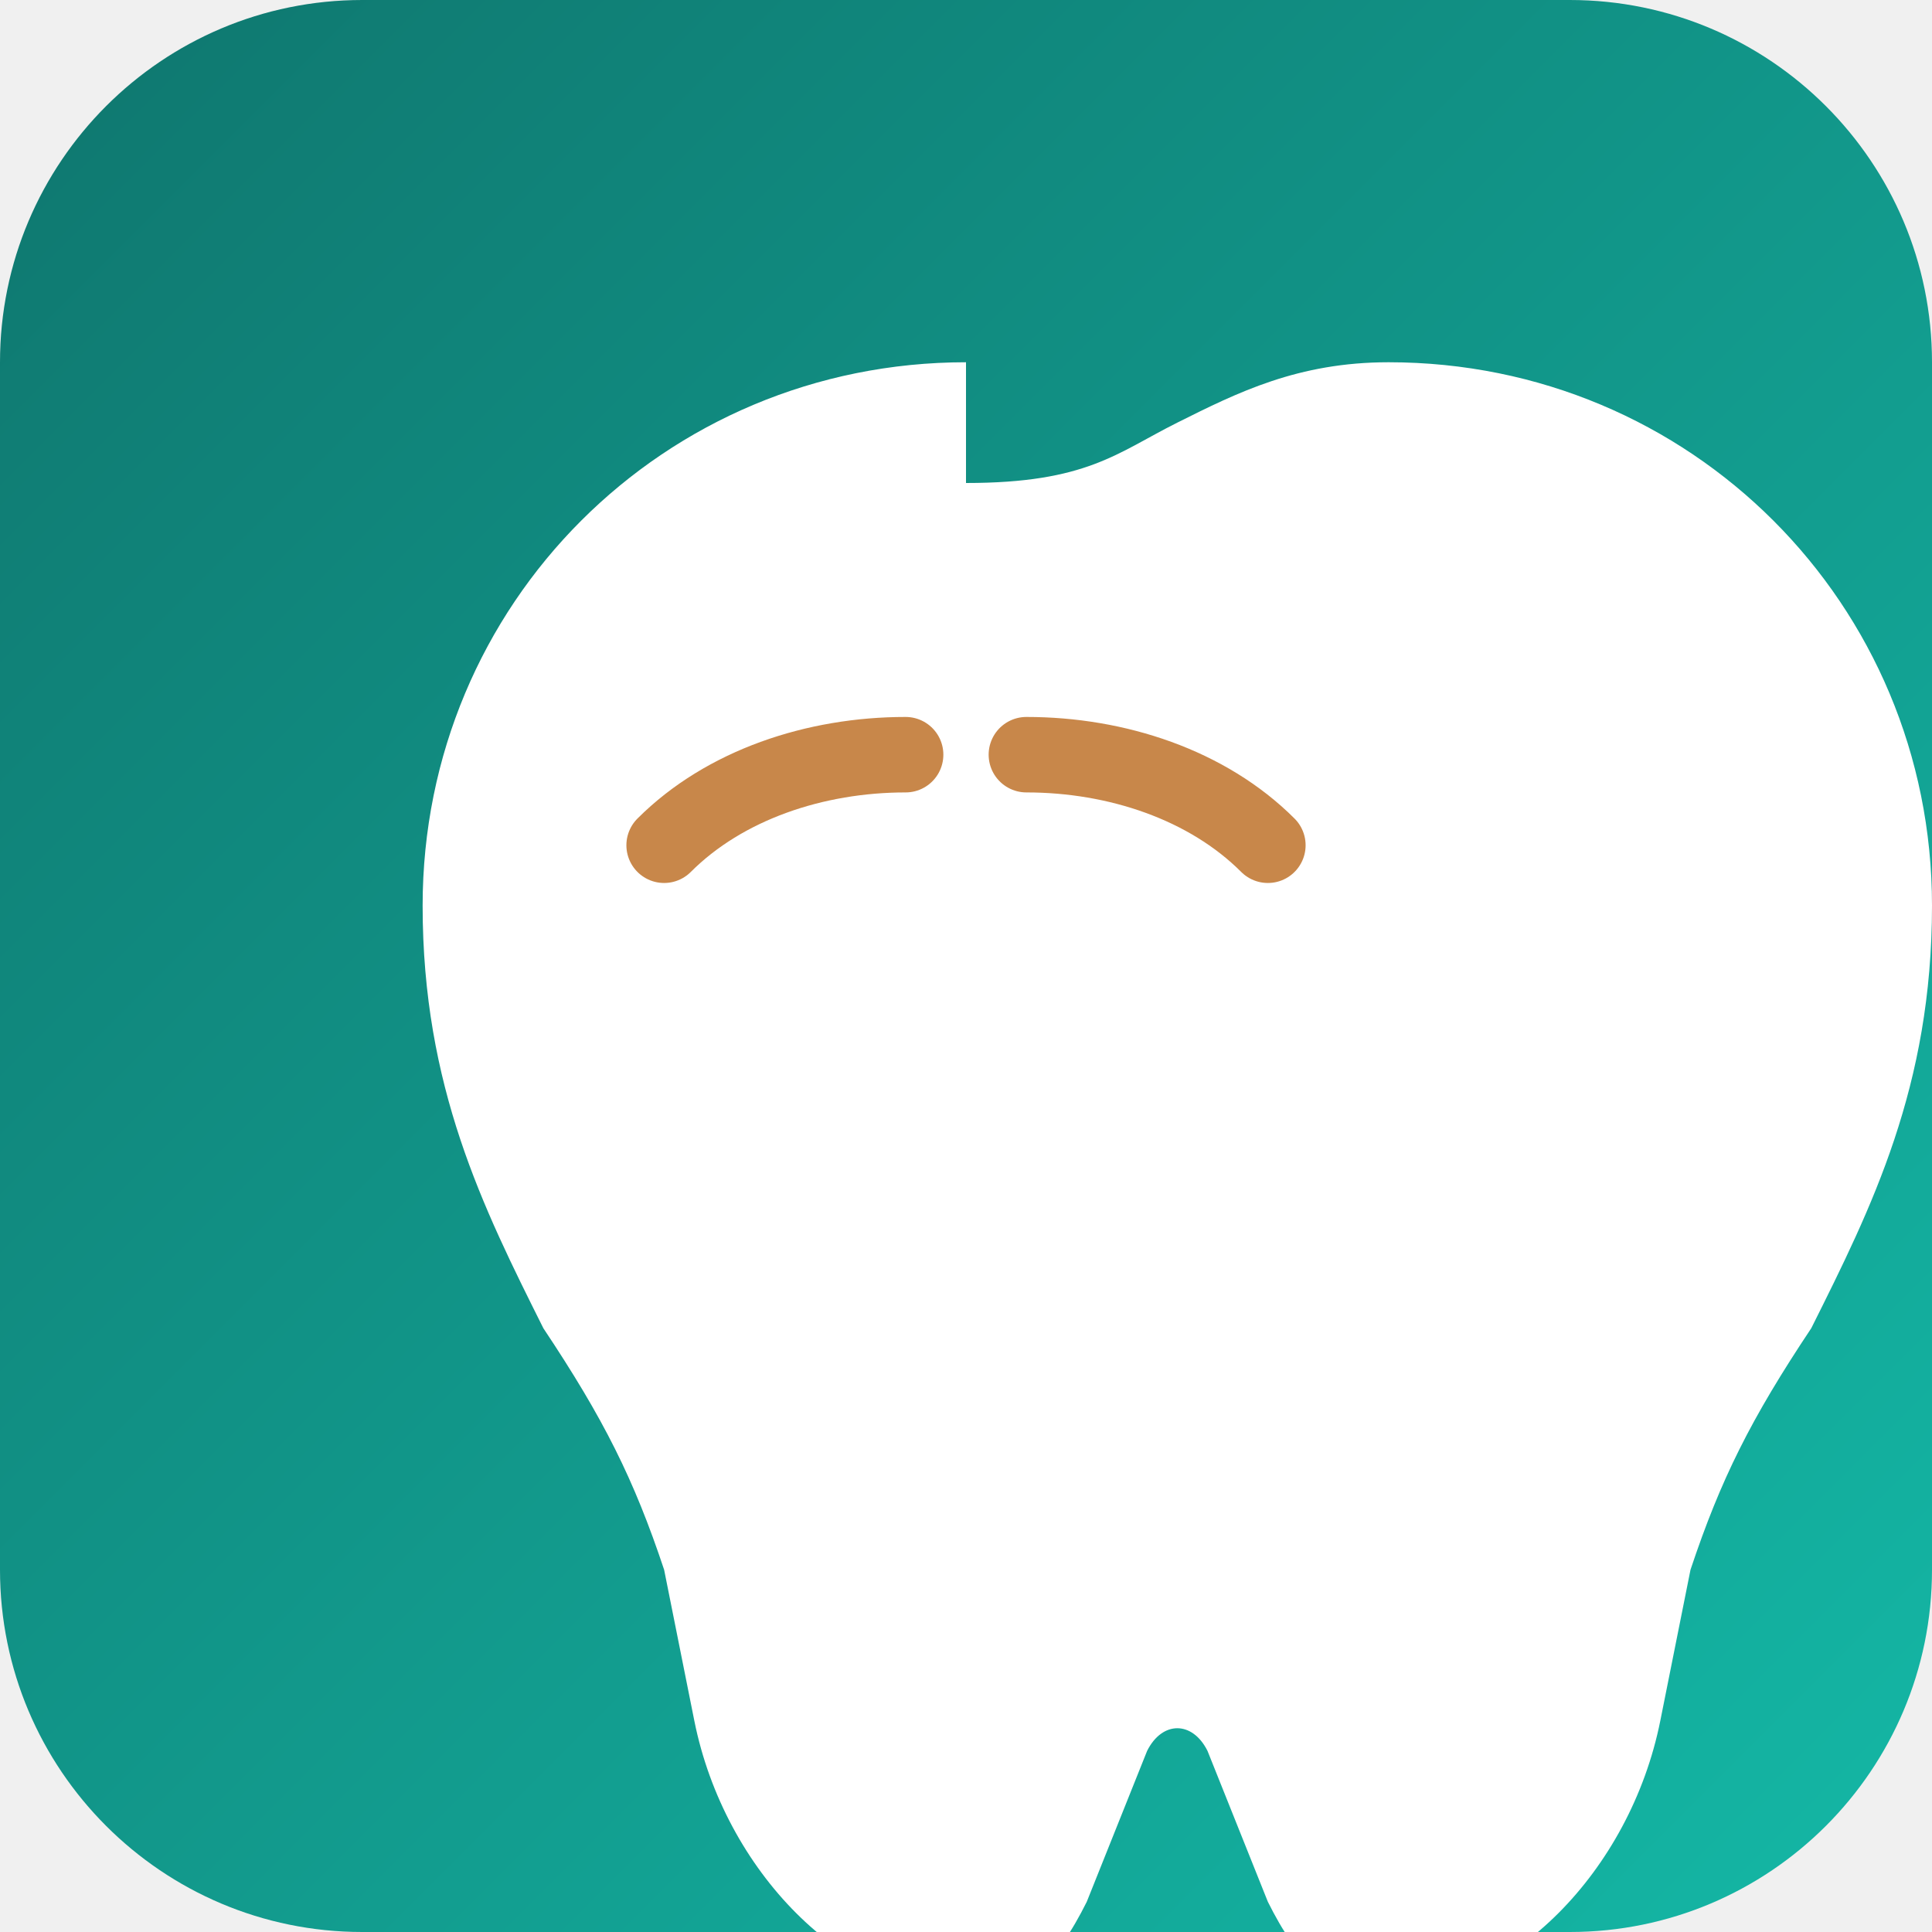
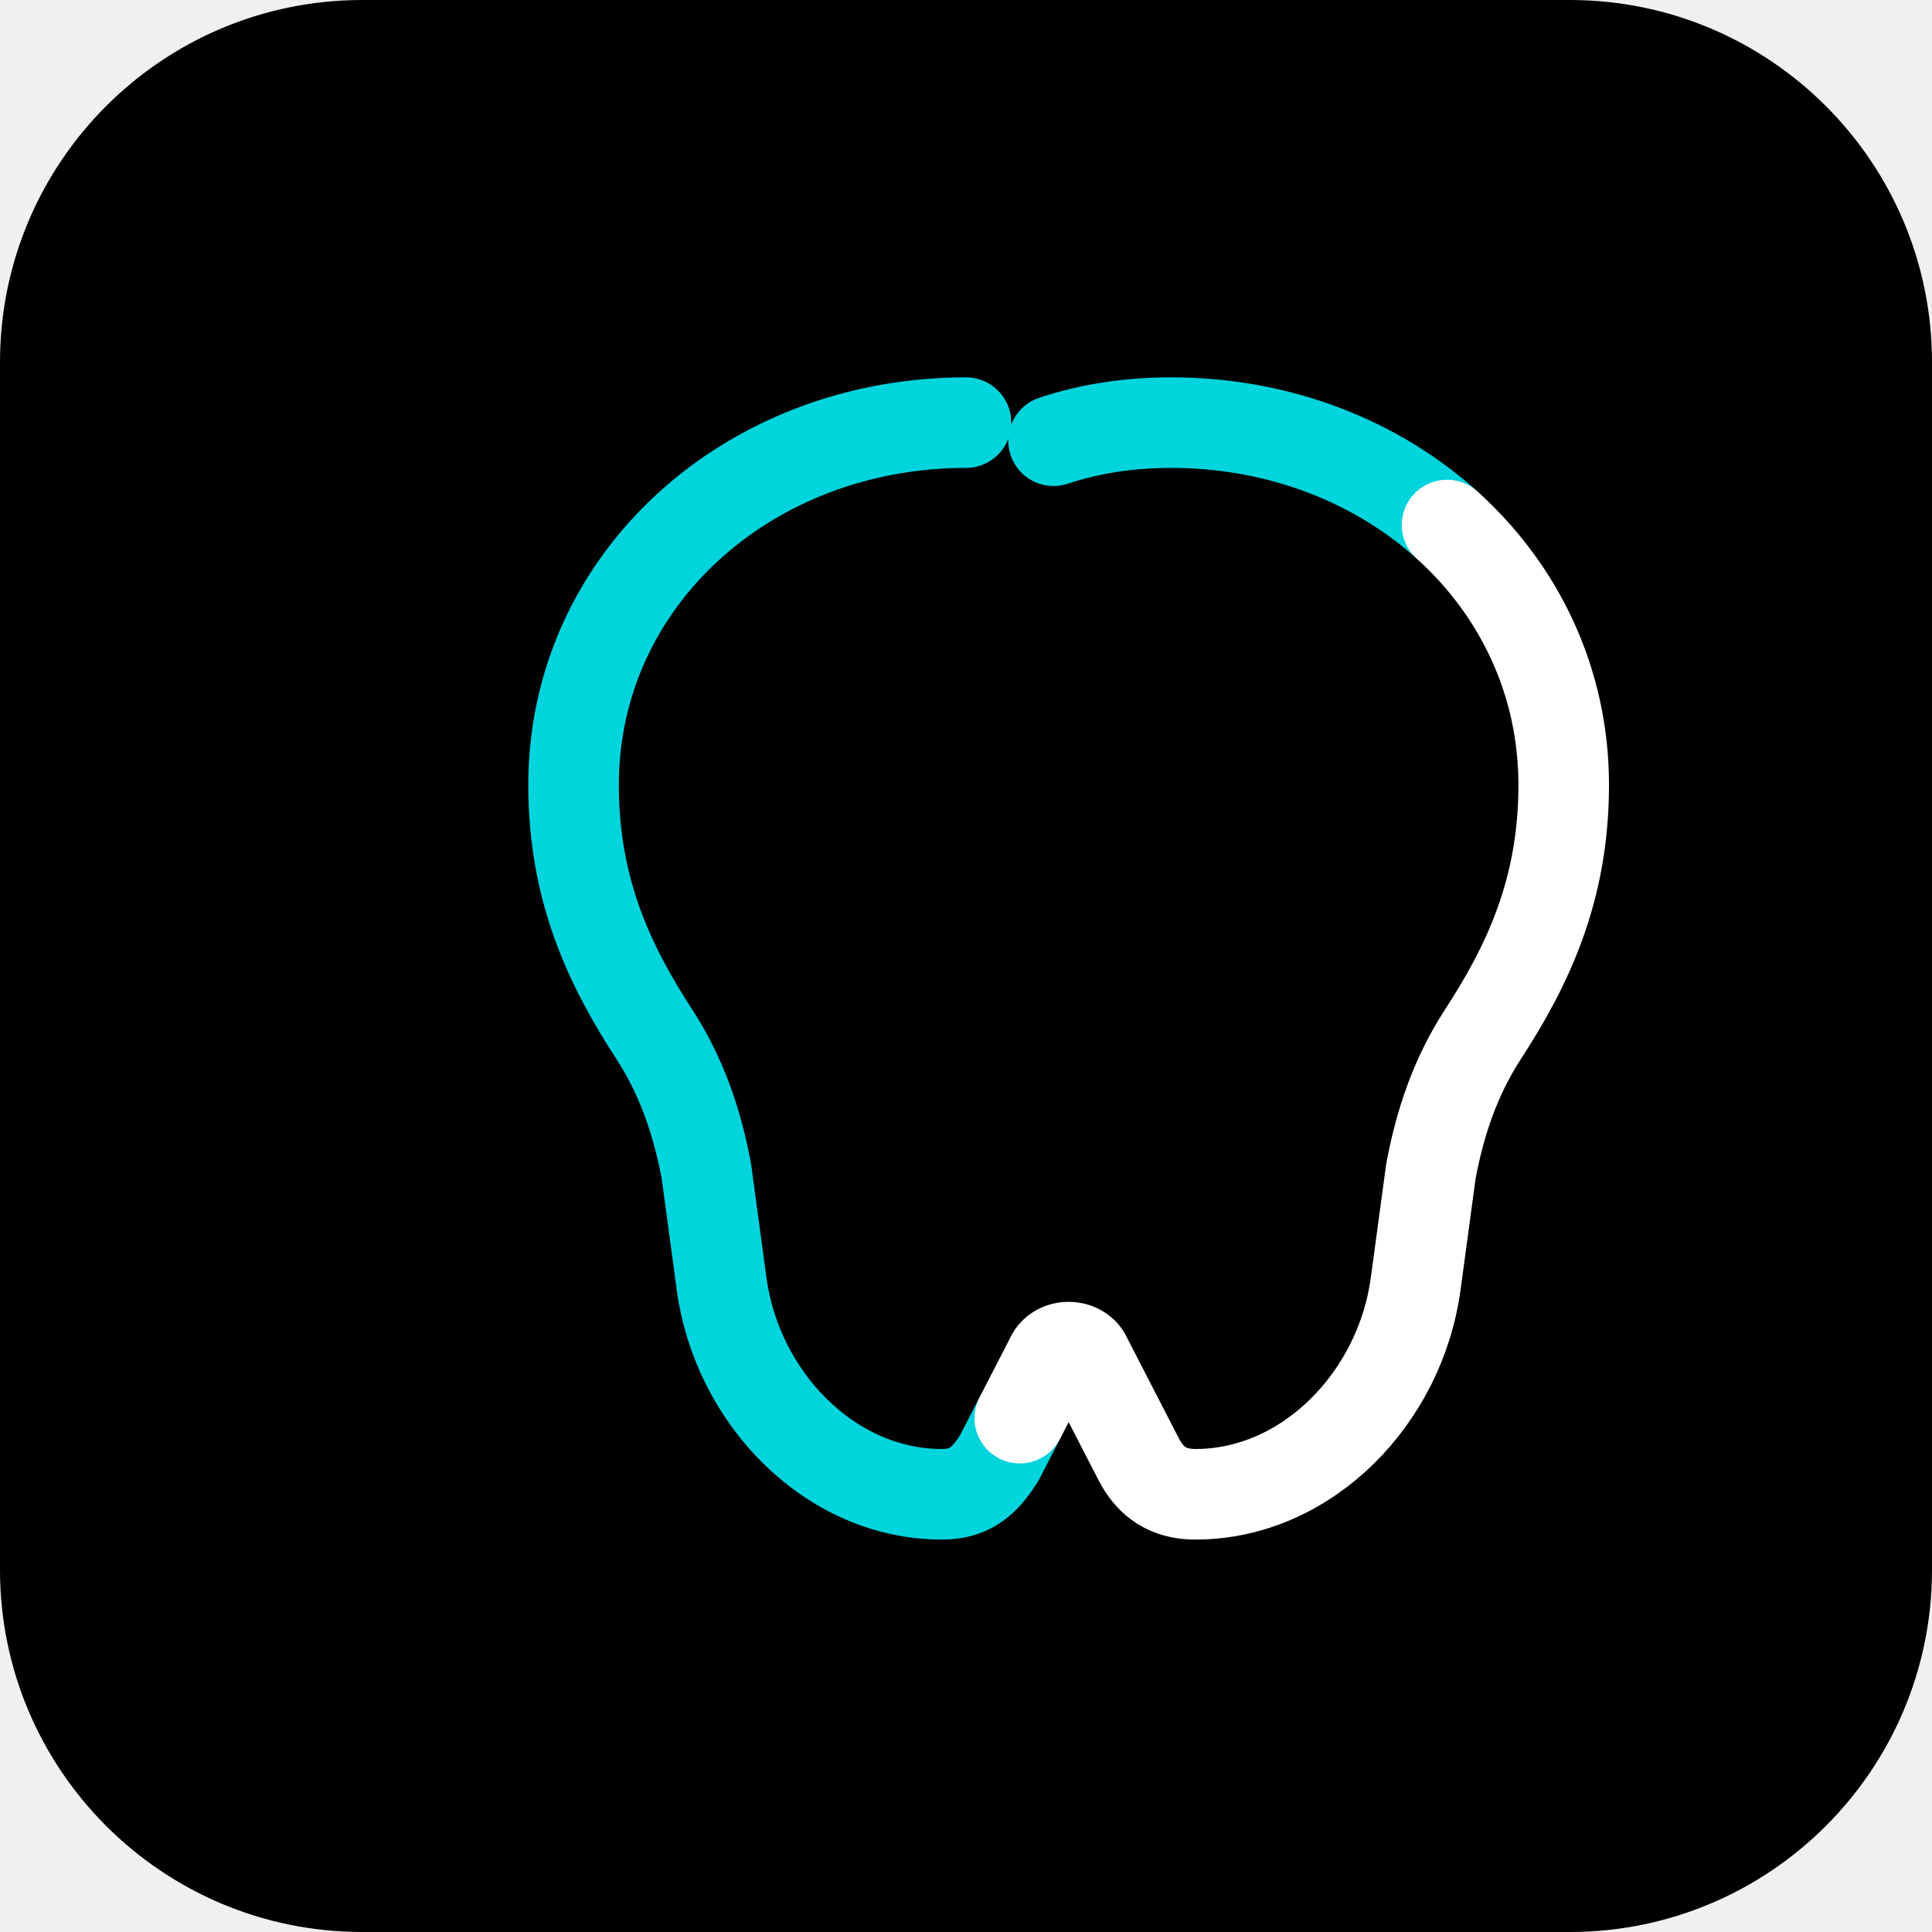
<svg xmlns="http://www.w3.org/2000/svg" viewBox="0 0 64 64" width="64" height="64">
-   <defs>
-     <linearGradient id="fGrad" x1="0" x2="1" y1="0" y2="1">
-       <stop offset="0" stop-color="#0f766e" />
-       <stop offset="1" stop-color="#14b8a6" />
-     </linearGradient>
-   </defs>
-   <rect width="64" height="64" rx="12" fill="url(#fGrad)" />
-   <path d="M32 12c-10 0-18 8-18 18 0 6 2 10 4 14 2 3 3 5 4 8l1 5c1 5 5 9 9 9 2 0 3-1 4-3l2-5c.5-1 1.5-1 2 0l2 5c1 2 2 3 4 3 4 0 8-4 9-9l1-5c1-3 2-5 4-8 2-4 4-8 4-14 0-10-8-18-18-18-3 0-5 1-7 2s-3 2-7 2z" fill="#fff" />
-   <path d="M22 28c2-2 5-3 8-3M42 28c-2-2-5-3-8-3" stroke="#c8874a" stroke-width="2.5" fill="none" stroke-linecap="round" />
+   <rect width="64" height="64" rx="12" fill="#000000" />
+   <path d="M32 14c-7.2 0-13 5.2-13 12 0 3.5 1.2 6 2.7 8.3 0.9 1.4 1.4 2.9 1.7 4.5l0.5 3.7c0.5 3.8 3.6 7 7.3 7 0.9 0 1.4-0.4 1.9-1.2l1.7-3.3c0.2-0.5 1-0.5 1.2 0l1.7 3.3c0.4 0.8 1 1.2 1.9 1.2 3.7 0 6.8-3.2 7.3-7l0.5-3.7c0.3-1.6 0.8-3.1 1.7-4.5 1.5-2.3 2.7-4.8 2.7-8.3 0-6.8-5.8-12-13-12-1.4 0-2.7 0.2-3.9 0.6" fill="none" stroke="#00D4DD" stroke-width="3" stroke-linecap="round" stroke-linejoin="round" pathLength="100" stroke-dasharray="52 48" stroke-dashoffset="0" />
+   <path d="M32 14c-7.2 0-13 5.2-13 12 0 3.5 1.2 6 2.7 8.3 0.9 1.4 1.4 2.9 1.7 4.5l0.5 3.7c0.5 3.8 3.6 7 7.3 7 0.9 0 1.4-0.4 1.9-1.2l1.7-3.3c0.2-0.5 1-0.5 1.2 0l1.7 3.3c0.4 0.8 1 1.2 1.9 1.2 3.7 0 6.8-3.2 7.3-7l0.5-3.7c0.3-1.6 0.8-3.1 1.7-4.5 1.5-2.3 2.7-4.8 2.7-8.3 0-6.8-5.8-12-13-12-1.4 0-2.7 0.2-3.9 0.6" fill="none" stroke="white" stroke-width="3" stroke-linecap="round" stroke-linejoin="round" pathLength="100" stroke-dasharray="48 52" stroke-dashoffset="-52" />
</svg>
